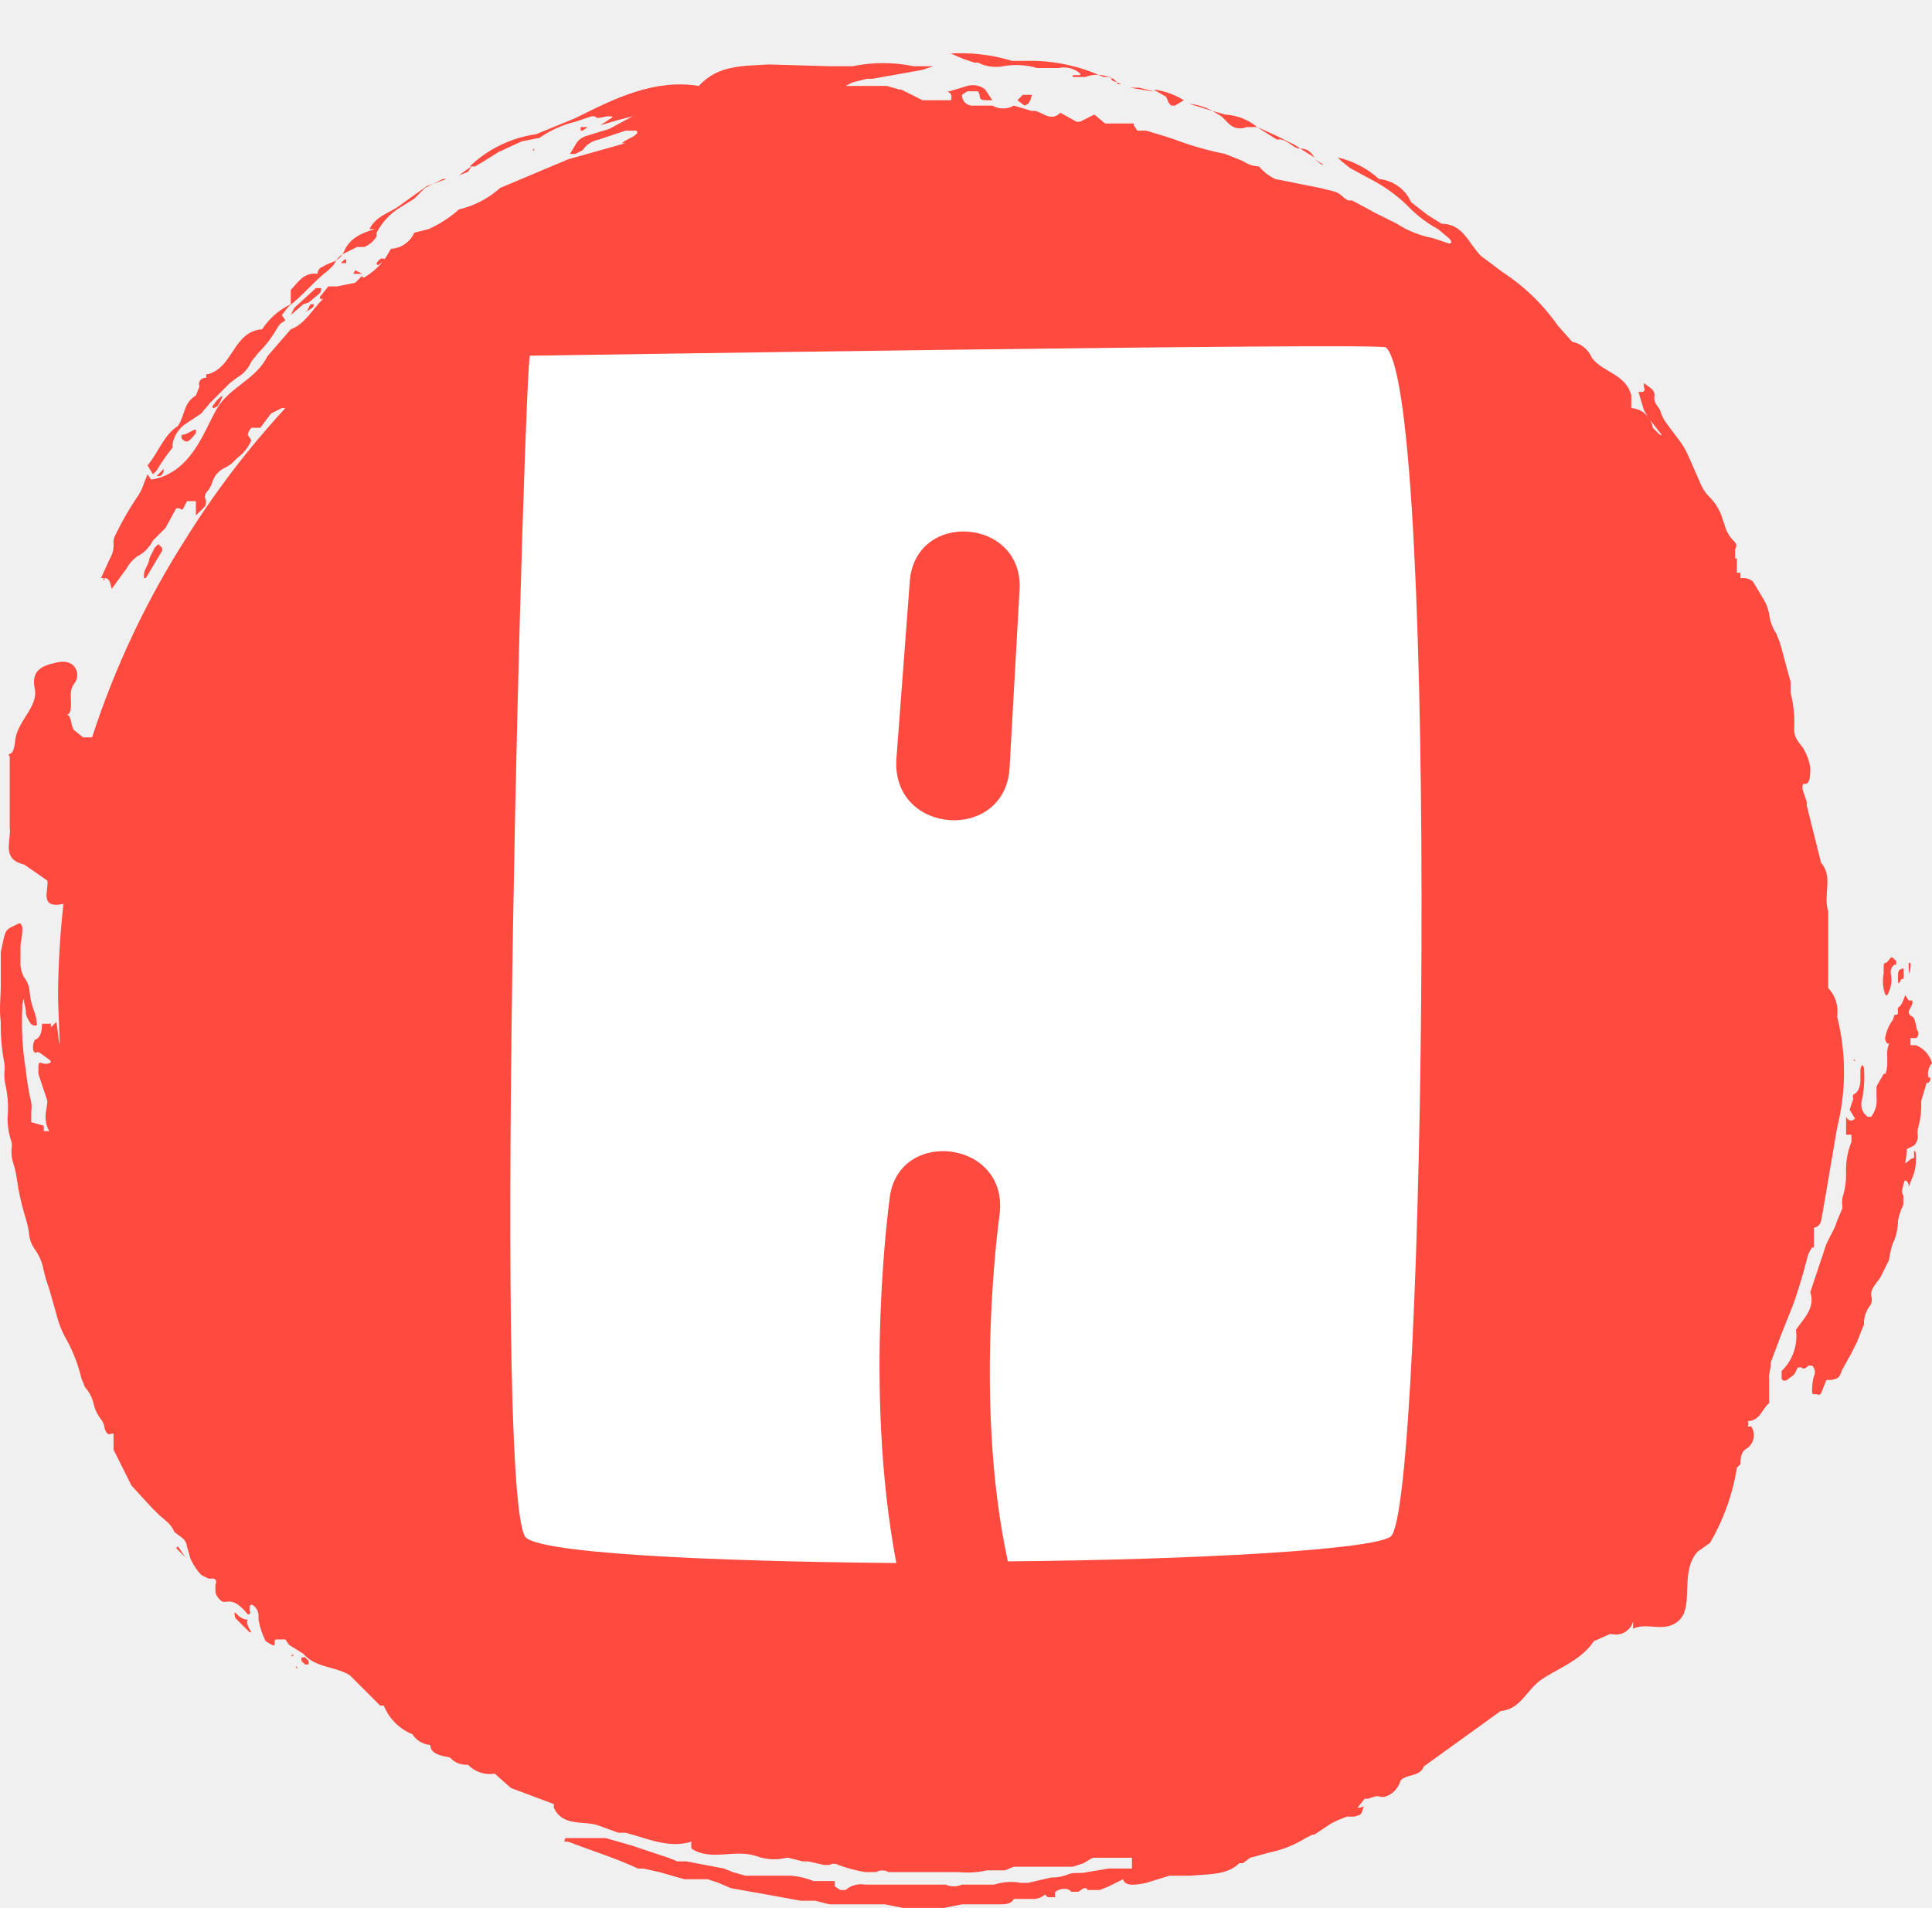
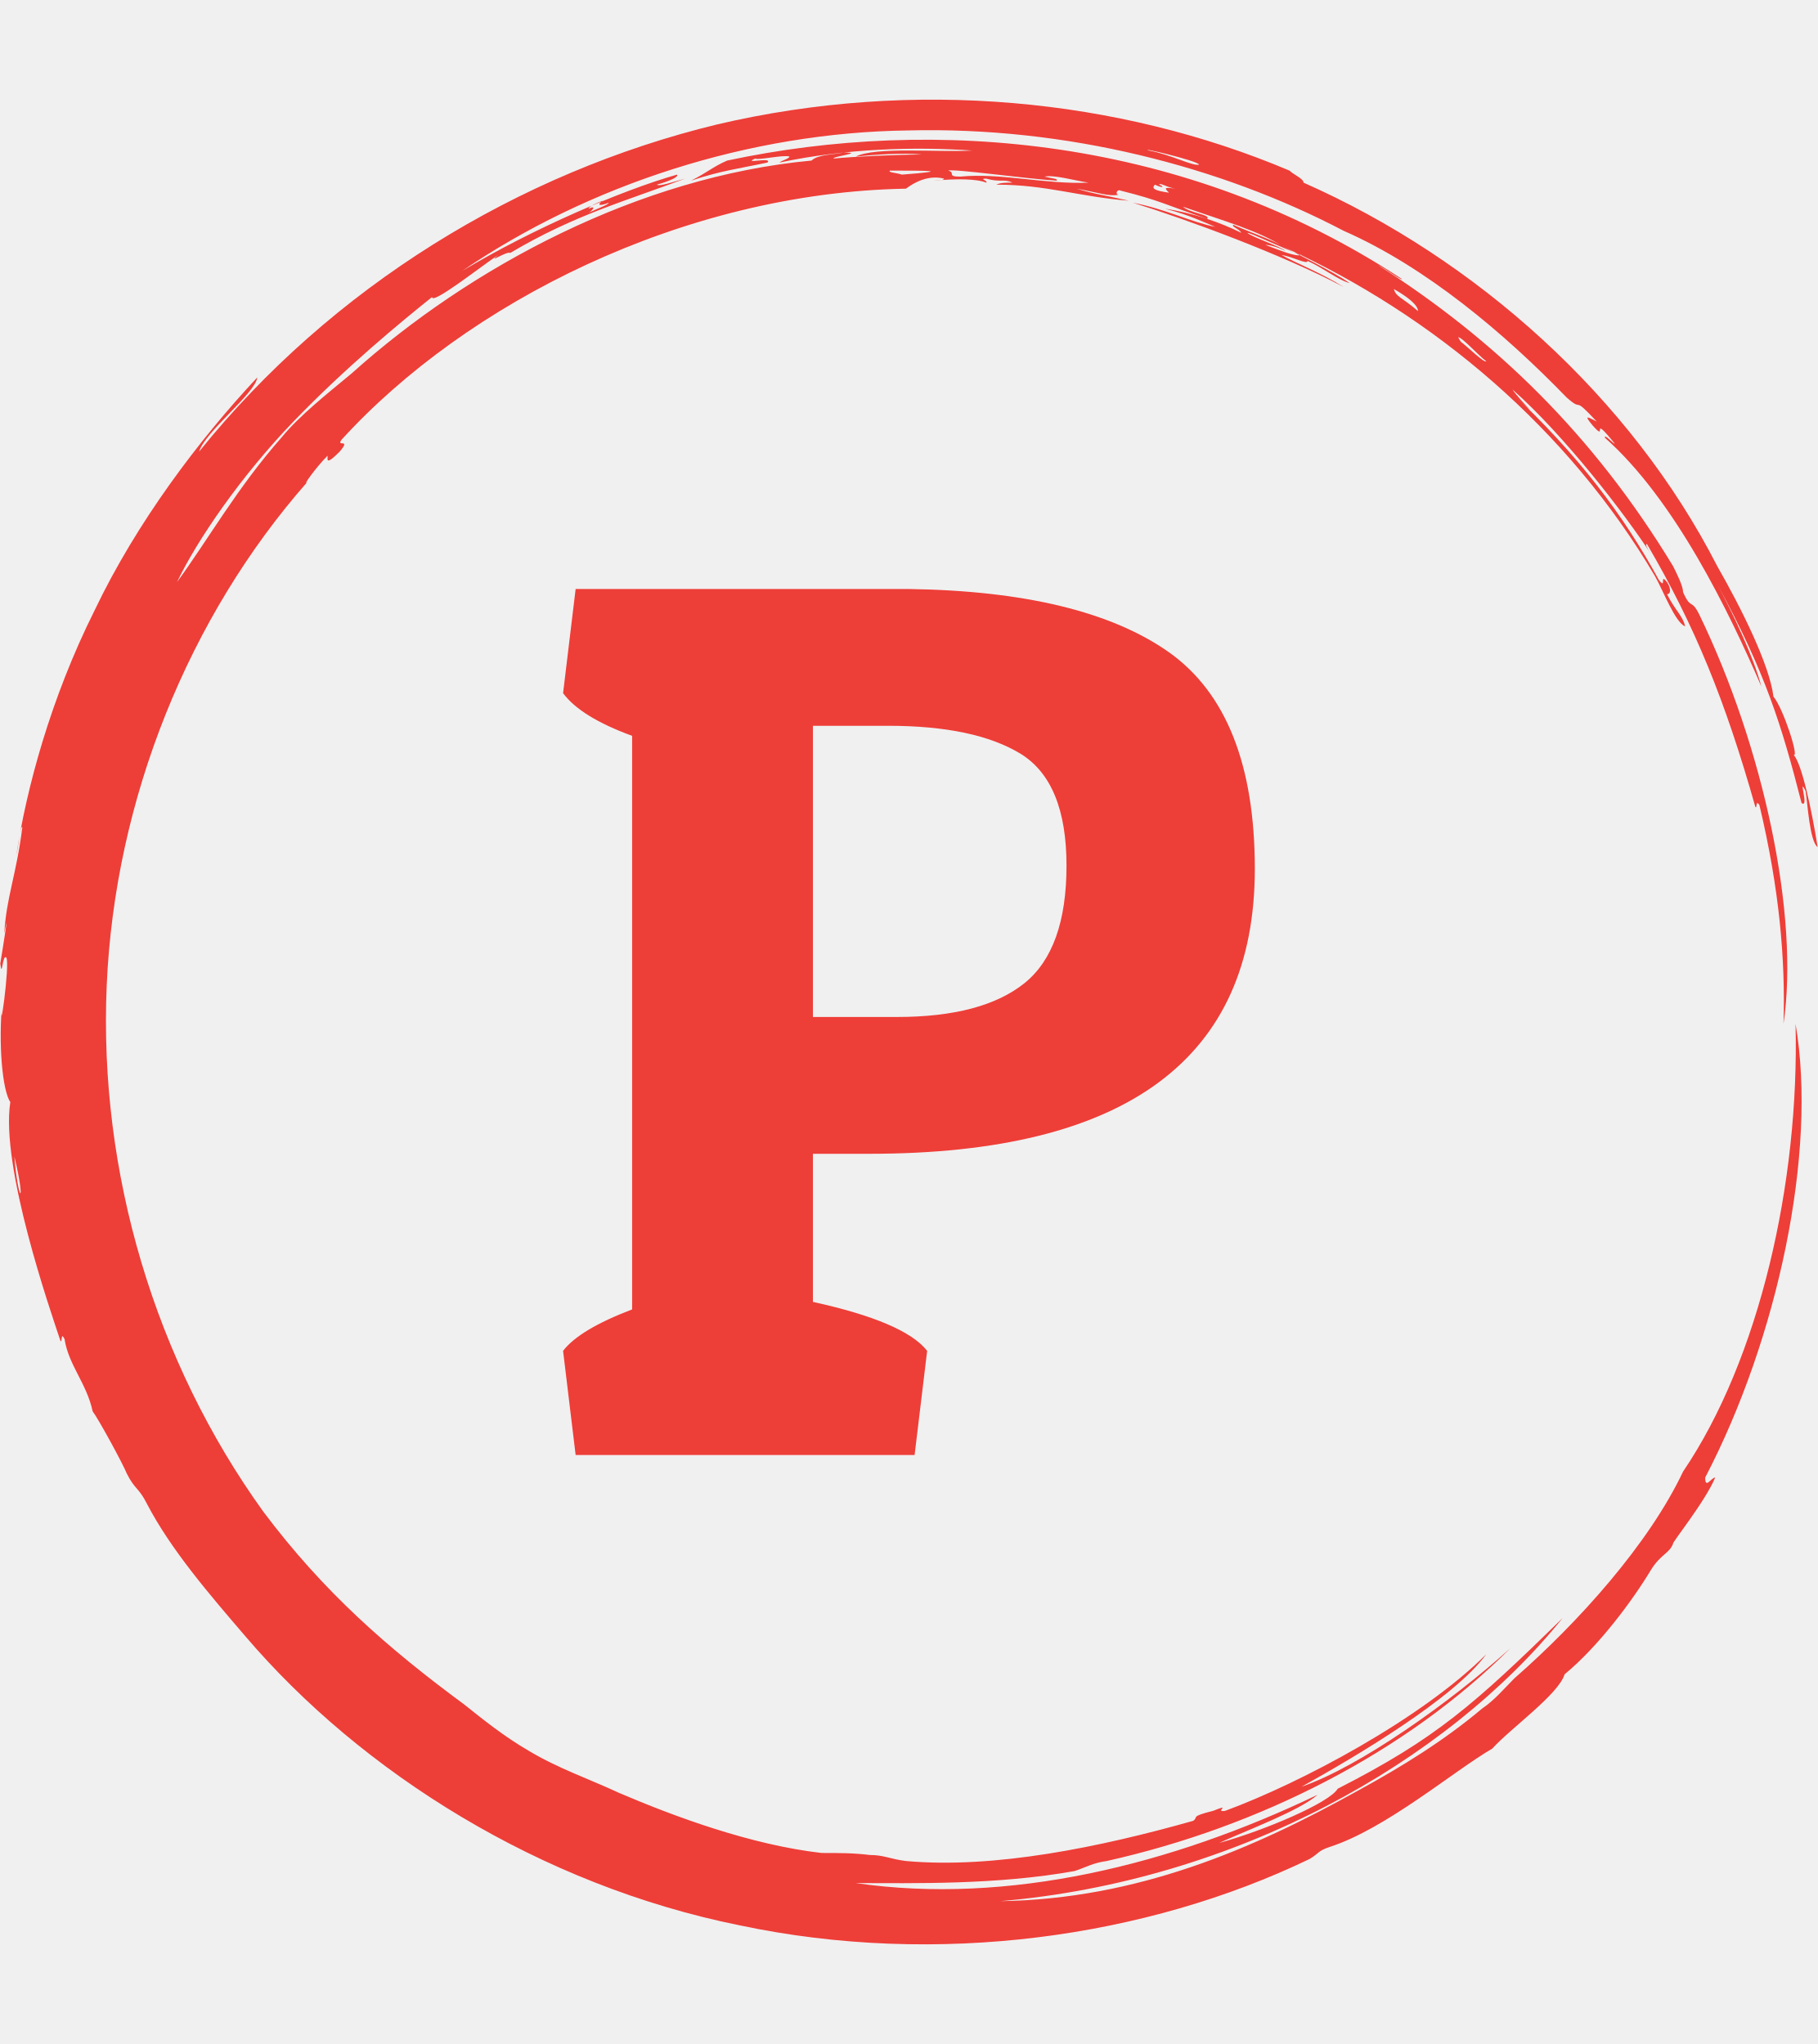
- <svg xmlns="http://www.w3.org/2000/svg" width="308.761" height="304.916" viewBox="0 0 106.008 104.687" class="css-1j8o68f" version="1.1" id="svg23">
-   <defs id="SvgjsDefs2684" />
-   <g id="SvgjsG2685" featurekey="rootContainer" transform="matrix(0.9820593,0,0,0.9820593,-0.05456052,0)" fill="#ff4a3f">
-     <g id="g17">
-       <path d="M19.8 15.3h.5l-.4-.2zm.5.1zm.8-.7c0 .1 0 .1.1.1l.4-.3c-.2-.1-.3-.1-.5.2zm.4-.2zm-4.1 2.3zm-.2.6l.3-.2c.1-.1.1-.2.1-.2h-.2l-.2.4c-.1-.1-.1 0 0 0zm2.2-2.9h-.1l-.2.2h.3zm-2.1 2.4l.6-.5c.1-.1.1-.2.1-.3h-.3l-1.2 1.1-.2.4.7-.6zm-1.1.8z" id="path3" />
-       <path d="M9.7 25v-.2a1.7 1.7 0 0 1 .7-1.1l.9-.6.5-.6.7-.7.4-.4.4-.3a1.9 1.9 0 0 0 .8-.9l.4-.5a5.9 5.9 0 0 0 1-1.3l.2-.3.3-.2-.2-.3.4-.5c.8-.6 1.4-1.4 2.2-2l.3-.3a1.4 1.4 0 0 1 .5-.6l.8-.4h.4a1.4 1.4 0 0 0 .7-.6V13a3.5 3.5 0 0 1 1.3-1.4l.8-.5.2-.2.4-.4 1-.5h.2l-1.1.4-1.4 1c-.6.5-1.4.6-1.8 1.4h.3c-.7.2-1.4.5-1.7 1.2s-.8.6-1.2.9a.4.4 0 0 0-.3.4c-.8-.1-1.1.5-1.5.9v.8a3.9 3.9 0 0 0-1.6 1.4c-1.6.1-1.6 2.1-3 2.5h-.1a.2.2 0 0 0 0 .2c-.3 0-.5.2-.4.5l-.2.5c-.7.4-.6 1.1-1 1.7-.8.5-1.1 1.5-1.7 2.2l.3.5.2-.2a11.6 11.6 0 0 1 .9-1.3zM53.9 3.3l.6.2h.2a2.2 2.2 0 0 0 1.4.2 4.1 4.1 0 0 1 1.9.1h1.2a1.4 1.4 0 0 1 1.2.3.1.1 0 0 1 0 .1H60a.1.1 0 0 0 0 .1h.7a1.8 1.8 0 0 1 1.3 0c.2 0 .1.1.2.2l.5.2h-.2c-.2-.4-.5-.4-.8-.4a9.7 9.7 0 0 0-4.3-.9h-.8A9.8 9.8 0 0 0 53 3h.2zm7.3 3.1zM50.3 4.7zm10.9 1.7h.2-.2zM19 14.7zm32.1-10zm17.6 2.2a.9.9 0 0 0 1 .2h.6a3.1 3.1 0 0 0-1.8-.7l-.7-.2.5.3zm-3.4-1.3c0 .1.1.2.2.3h.2l.5-.3a4.2 4.2 0 0 0-1.7-.6l.7.4zm7.4 2.7l.8.5c-.2-.3-.4-.5-.8-.5z" id="path5" />
-       <path d="M99 76.1l.6-1.6.6-1.5c.2-.5.6-1.8.8-2.6a1.7 1.7 0 0 1 .3-.7h.1v-1.1c.5-.1.4-.6.5-.9l.8-4.7a12.7 12.7 0 0 0 0-6.2 1.9 1.9 0 0 0-.5-1.6v-4.3c-.3-.9.3-1.9-.4-2.7L101 45a.4.4 0 0 0 0-.2l-.2-.6a.5.5 0 0 1 0-.4h.1c.3 0 .3-.5.3-.9a3 3 0 0 0-.4-1.1l-.3-.4a1.1 1.1 0 0 1-.2-.7 6.7 6.7 0 0 0-.2-2v-.6c-.2-.7-.4-1.5-.6-2.2l-.2-.5a2.5 2.5 0 0 1-.4-1.1 2.5 2.5 0 0 0-.3-.8l-.6-1a.8.8 0 0 0-.6-.2h-.1V32h-.2v-.8H97V31a.4.4 0 0 0 0-.1v-.2c.1-.2.1-.3-.1-.5a1.8 1.8 0 0 1-.4-.6l-.2-.6a2.9 2.9 0 0 0-.7-1.2 2.2 2.2 0 0 1-.5-.7l-.7-1.6a4.3 4.3 0 0 0-.6-1l-.6-.8a2.4 2.4 0 0 1-.4-.8l-.2-.3a.6.6 0 0 1-.1-.5.5.5 0 0 0-.2-.4l-.4-.3v.2c.1.2 0 .3-.1.3h-.2l.3 1 .3.5.7.9h-.1l-.2-.2-.2-.2a1.3 1.3 0 0 0-1.2-1.1v-.7c-.3-1.2-1.6-1.3-2.2-2.1a1.5 1.5 0 0 0-1.1-.9l-.8-.9a11.3 11.3 0 0 0-3.1-3l-.8-.6-.4-.3c-.7-.7-1-1.8-2.2-1.8l-.8-.5-.9-.7a2.2 2.2 0 0 0-1.8-1.3 5.1 5.1 0 0 0-2.3-1.2l.2.2.5.4 1.3.7a8.5 8.5 0 0 1 2.1 1.6 6.8 6.8 0 0 0 1.5 1.1l.6.5c.1.1.2.2.1.3H81l-.9-.3a5.6 5.6 0 0 1-2-.8l-1.2-.6-1.3-.7h-.2c-.3-.1-.4-.4-.8-.5l-.8-.2-2.5-.5a2.6 2.6 0 0 1-.9-.7 1.7 1.7 0 0 1-.9-.3l-1-.4a18.1 18.1 0 0 1-2.8-.8l-.6-.2-1-.3h-.5l-.2-.3v-.1h-1.6l-.6-.5-.4.2-.4.2h-.2l-.9-.5c-.6.6-1.1-.2-1.6-.1l-1-.3a1.2 1.2 0 0 1-1.2 0h-1.2a.6.6 0 0 1-.5-.6l.3-.2h.6a.7.7 0 0 1 .1.3c0 .2.2.2.5.2h.2l-.4-.6a1.1 1.1 0 0 0-1-.2l-1 .3H53c.3.2.2.3.2.5h-1.6l-.4-.2-.8-.4h-.1l-.7-.2h-2.3l.4-.2.8-.2h.3l1.7-.3 1.1-.2.6-.2h-1.1a8.4 8.4 0 0 0-3.4 0h-1.3L43 3.6c-1.4.1-2.8 0-3.9 1.2-2.5-.4-4.7.7-6.9 1.8l-2.2.9a6.7 6.7 0 0 0-3.7 1.8h.3l.5-.3.8-.5 1.3-.6 1-.2a6 6 0 0 1 2-.9l.9-.3h.2c.1.2.5 0 .7 0h.2c.1 0 .1.1 0 .1l-.6.4 1-.3.8-.2-1.3.7-1.3.4a1 1 0 0 0-.6.5l-.3.5h.3l.4-.2a1.4 1.4 0 0 1 .9-.6l1.5-.5h.5a.1.1 0 0 1 .1.2c-.2.2-.6.3-.8.5h.2l-3.2.9-3.8 1.6a5.2 5.2 0 0 1-2.3 1.2 6.6 6.6 0 0 1-1.7 1.1l-.8.2a1.5 1.5 0 0 1-1.3.9l-.3.5a3.7 3.7 0 0 1-1.2 1.1h-.1v-.1l-.2.2-.2.2-1 .2h-.5l-.4.5c-.1.1-.1.2 0 .2h.1c-.6.6-1 1.4-1.8 1.7L15 19.9c-.6 1.2-1.8 1.6-2.6 2.6s-1.4 3.9-3.9 4.3l-.2-.3-.2.5a2.7 2.7 0 0 1-.4.8 16.9 16.9 0 0 0-1.2 2.1.8.8 0 0 0-.1.5 1.4 1.4 0 0 1-.2.8l-.5 1.1h.2c.3 0 .3.3.4.6l.8-1.1a2.2 2.2 0 0 1 .6-.7 2 2 0 0 0 .9-.9l.3-.3.4-.4.6-1.1h.2c.1.1.1.1.2 0l.2-.4h.5v.8l.5-.5a.5.5 0 0 0 0-.5.4.4 0 0 1 .1-.3 1.5 1.5 0 0 0 .3-.5 1.3 1.3 0 0 1 .8-.9l.3-.2.3-.3a2.4 2.4 0 0 0 .8-1l-.2-.3c0-.1.1-.3.2-.4h.5l.6-.8.6-.3h.2a48.8 48.8 0 0 0-5.5 7.2h-.1.1a48.4 48.4 0 0 0-5.3 11.2h-.5l-.5-.4c-.2-.2-.1-.7-.4-.9h.1c.3-.5-.1-1.2.3-1.7s.1-1.4-.9-1.2-1.5.5-1.3 1.5-1 1.8-1.1 2.9-.5.5-.3.9v3.9c.1.8-.5 1.8.8 2.1l1.3.9c.1.5-.5 1.6.9 1.3a49.2 49.2 0 0 0-.3 5c0 1.1.1 2.2.1 3.3v-.4c-.1-.4-.1-.8-.2-1.3l-.3.3v-.2h-.5c0 .5-.1.8-.4.9a.9.9 0 0 0-.1.5c0 .1.1.3.2.2s.4.2.7.4-.2.3-.4.2-.2.1-.2.3v.3l.5 1.5c0 .3-.1.6-.1.9a1.7 1.7 0 0 0 .2.8h-.3v-.3l-.7-.2v-.6a1.5 1.5 0 0 0 0-.5 14.6 14.6 0 0 1-.3-1.8 16.6 16.6 0 0 1-.2-3.5.9.9 0 0 1 .1-.5v.2a2.9 2.9 0 0 1 .1.5.8.8 0 0 0 .1.4c.1.2.2.4.4.4s.1-.1.1-.2a2.1 2.1 0 0 0-.1-.5 4.2 4.2 0 0 1-.3-1.3 1.5 1.5 0 0 0-.3-.7 1.6 1.6 0 0 1-.2-.9v-.8c0-.3.1-.6.1-.9a.5.5 0 0 0-.1-.4h-.1c-.8.4-.7.2-1 1.6V55c0 .7-.1 1.4 0 2.1a10.8 10.8 0 0 0 .2 2.3 1.8 1.8 0 0 1 0 .5 3.1 3.1 0 0 0 .1.9 5.9 5.9 0 0 1 .1 1.3 3.9 3.9 0 0 0 .2 1.7 1.2 1.2 0 0 1 0 .4 2.1 2.1 0 0 0 .1.8 4.9 4.9 0 0 1 .2.9 14 14 0 0 0 .5 2.2 5 5 0 0 1 .2 1 1.7 1.7 0 0 0 .3.7 2.9 2.9 0 0 1 .5 1.2 8.5 8.5 0 0 0 .3 1l.4 1.4a5.4 5.4 0 0 0 .6 1.5 8.5 8.5 0 0 1 .8 2.1l.2.5a2.1 2.1 0 0 1 .5 1 2.1 2.1 0 0 0 .4.8 1 1 0 0 1 .2.5c.1.3.2.4.4.3h.1v.9l.5 1 .5 1 1.1 1.2.4.4c.3.3.7.5.9 1l.4.3a.7.7 0 0 1 .3.5l.2.7a3.3 3.3 0 0 0 .6.9l.4.2h.3a.2.2 0 0 1 .1.3 2.5 2.5 0 0 0 0 .5.9.9 0 0 0 .4.5h.2c.4-.1.8.2 1.2.7h.1c0-.1.1-.1 0-.2v-.2c0-.1.1-.2.2-.1a.7.7 0 0 1 .3.6v.2a4.3 4.3 0 0 0 .4 1.2c.5.3.5.3.5.1s0-.2.2-.2h.4l.2.3.8.5c.7.8 1.8.7 2.6 1.2l1.7 1.7h.2a2.9 2.9 0 0 0 1.6 1.6 1.3 1.3 0 0 0 1 .6c0 .5.6.6 1.1.7a1.2 1.2 0 0 0 .8.4h.2a1.7 1.7 0 0 0 1.5.5l.9.8 2.4.9v.2c.5 1.1 1.7.7 2.5 1l1.1.4h.4c1.2.3 2.4.9 3.7.5a.7.7 0 0 0 0 .4c1.1.7 2.4 0 3.6.4a2.9 2.9 0 0 0 1.7.1h.1l.8.2h.3l.9.2h.3a.5.5 0 0 1 .5 0 7.9 7.9 0 0 0 1.5.4h.6a.7.7 0 0 1 .7 0h3.9a5 5 0 0 0 1.6-.1h1l.5-.2H60l.6-.2.5-.3h2.2v.6H62l-1.2.2c-.4.1-.7 0-1 .1a2.4 2.4 0 0 1-1 .2l-1.3.3h-.4a3.1 3.1 0 0 0-1.5.1h-1.8a1.1 1.1 0 0 1-.9 0h-4.5a1.3 1.3 0 0 0-1.1.3H47l-.3-.2v-.3h-1.2a4.1 4.1 0 0 0-1.3-.3h-2.5l-.7-.2-.5-.2-2.1-.4h-.5l-.5-.2-2.1-.7-1.4-.4h-2.2c-.1 0-.1.1-.1.2h.2c1.3.5 2.6.9 3.9 1.5h.3l.9.2 1.4.4h1.3l.6.2.7.3 1.7.3 1.1.2 1.1.2h.8l.8.2h3.1l1 .2h2.3l1-.2H56c.4 0 .6-.1.7-.3h1a1 1 0 0 0 .8-.3c-.1.1 0 .1.1.2h.4v-.2c0-.1 0-.1.2-.2s.6-.1.7.1h.4l.3-.2c.2 0 .2 0 .2.1h.7l.5-.2.8-.4c.1.3.4.4 1.3.2l1.3-.4h1.2c.9-.1 2 0 2.7-.7h.2l.4-.3 1.1-.3a6.1 6.1 0 0 0 2-.8l.4-.2h.1l.9-.6.4-.2.5-.2h.4c.4-.1.4-.1.5-.4s0-.1-.2-.1h-.1l.4-.5h.2c.3-.1.5-.2.7-.1h.2a1.3 1.3 0 0 0 .9-.9c.3-.4 1.1-.2 1.3-.8l4.3-3.1c1.1-.1 1.4-1.1 2.2-1.7s2.3-1.1 3-2.2l.9-.4h.1a1 1 0 0 0 1.2-.7v.4c.8-.4 1.8.3 2.6-.5s0-2.7 1-3.8l.7-.5a12.1 12.1 0 0 0 1.5-4.2l.2-.2c0-.3 0-.7.4-.9a.9.9 0 0 0 .2-1.2h-.2a.3.3 0 0 0 0-.3c.7 0 .8-.7 1.2-1V77a.5.5 0 0 1 0-.2 3.8 3.8 0 0 0 .1-.7zM5.9 32.2z" id="path7" />
-       <path d="M26.4 9.3l-.3.2-.4.3.5-.2zm6.1-2h.1l.3-.2h-.4zm-2.6 1l-.1.1h.1v-.1zm-1.5 1.4zm1.3-.2zm-6.3 3.1zM9.2 26.2l-.4.4H9a.4.4 0 0 0 .2-.4zm3-3.5a2.1 2.1 0 0 0 .3-.6 1.5 1.5 0 0 0-.5.5c-.1.1-.1.2 0 .2zM11 24.2V24c-.2 0-.5.3-.8.3v.2c.3.3.4.2.8-.3zm3 66.2zM73.9 9.2h.1l-.5-.3zm-2.5-1.4c.5-.1.8.4 1.2.5h.1l-.3-.2-1-.5-1.1-.5.3.2zM52.8 3.1zm11.7 2h-.1l-1.2-.2h.5zm2 .7l1.3.4a3.3 3.3 0 0 0-1.3-.4zm-9 0a1 1 0 0 0 .2-.5h-.5l-.3.3.4.3zm9 1.6zM49.9 4.2zm2.9.7zM48.5 4zm13.8 2.1a.5.5 0 0 0 0 .1zm44.8 52.3h-.3V58h.3c.1 0 .2-.3.1-.4s-.1-.7-.3-.8a.3.3 0 0 1-.2-.3l.2-.4a.4.4 0 0 0 0-.2h-.2l-.2-.3c-.1.3-.2.6-.4.7a.5.5 0 0 0 0 .2c0 .1 0 .2-.1.2h-.1a1.1 1.1 0 0 1-.1.3 2.3 2.3 0 0 0-.4.9.4.4 0 0 0 .1.4h.1a1.7 1.7 0 0 0-.1.8v.4a1.8 1.8 0 0 1-.1.5h-.1l-.4.7v.6a1.5 1.5 0 0 1-.3 1.1h-.2l-.2-.2a.9.9 0 0 1-.1-.8 6.5 6.5 0 0 0 .1-1.7c0-.1-.1-.2-.1-.2a.5.5 0 0 0-.1.3v.6c0 .2-.1.6-.3.7s-.1.2-.1.3l-.2.6.3.5c-.2.2-.4.1-.5-.1v1h.3v.4a4.2 4.2 0 0 0-.3 1.4 3.3 3.3 0 0 0 0 .4 4 4 0 0 1-.2 1.3 2 2 0 0 0 0 .6l-.3.7a3.2 3.2 0 0 1-.3.7l-.3.6-.9 2.7c.3.9-.4 1.5-.8 2.1a2.7 2.7 0 0 1-.8 2.3v.4c0 .1.1.2.3.1l.4-.3.2-.4h.2c.1.1.2.1.4-.1h.2a.5.5 0 0 1 .1.6 2.9 2.9 0 0 0-.1.8c0 .1 0 .2.1.2h.2c.1.1.2 0 .3-.3l.2-.5h.3c.4-.1.4-.1.6-.6l.5-.9.3-.6.4-1a1.6 1.6 0 0 1 .3-1 .6.6 0 0 0 .1-.6c0-.2 0-.3.2-.6l.3-.4.5-1a4.7 4.7 0 0 1 .2-.9 3 3 0 0 0 .3-1.3 3.8 3.8 0 0 1 .3-.9v-.5c-.1-.2-.1-.2 0-.6s.1-.2.2-.2a.4.4 0 0 1 .1.3l.2-.5a2.3 2.3 0 0 0 .2-.9v-.3c0-.1 0-.3-.1-.3v.4c-.2 0-.3.2-.5.3a6.4 6.4 0 0 0 .1-.8l.4-.2a.7.7 0 0 0 .2-.6 1.4 1.4 0 0 1 0-.3 4.8 4.8 0 0 0 .2-1.4v-.2l.3-1h.1a.3.3 0 0 0 .1-.3h-.1a.9.9 0 0 1 .2-.8 1.5 1.5 0 0 0-.9-1zm-1.2 7.8zm-.2-9.9zm0 0zM9.1 30.8a.3.3 0 0 0 0-.2l-.2-.2-.2.2-.3.6c0 .3-.3.6-.3.9v.2h.1zm96.3 24.8h.1a1.7 1.7 0 0 0 .2-1.2.5.5 0 0 1 .2-.5h.1v-.2l-.2-.2h-.1c-.1.1-.2.3-.3.3s-.1.1-.1.3v.3a2.2 2.2 0 0 0 .1 1.2zM13.2 90.1c-.1 0 0 .2 0 .3l.8.8h.1c-.2-.3-.3-.6-.2-.7a.9.9 0 0 1-.5-.2zm.8.3zm92.3-35.7h.1a2 2 0 0 0 0-.6c-.3.1-.3.1-.3.6s.1.1.2 0z" id="path9" />
-       <path d="M106.7 62a.6.6 0 0 0 .1-.5c0-.1-.1-.2-.1-.1h-.2v.2c0 .4.1.5.2.4zm.1-8.2h-.1v.6a1 1 0 0 0 .1-.6zM17.1 92.6h-.2v.2l.2.2h.2v-.2zm86.6-33.3c0-.1 0-.1-.1-.1zM9.9 86.5l.5.5-.4-.6z" id="path11" />
-       <circle cx="10.5" cy="87.1" transform="rotate(-24.8 10.4 87.159)" id="circle13" />
-       <path d="M9.7 30.1h-.1v.2-.2h.1zm83.2-6.6l-.2-.3h-.1zm-14.7 77.1zM5.9 32.2zm-.1.2a.3.3 0 0 0 .1-.2v.2zm1.9-4.9zM61.5 2.4zm42.8 58.2v.1-.1zM16.4 92.5h-.1c.1.1.2 0 .1-.1zm.2.7h.1l-.1-.1v.1zm73.9-71.3zm15.2 34.4zM14.6 91.7zm92.1-37zm-.8 11.4zM34.6 0z" id="path15" />
-     </g>
-   </g>
-   <g id="SvgjsG2686" featurekey="nameFeature-0" transform="matrix(2.284354,0,0,2.284354,27.98006,-5.60952)" fill="#ffffff">
-     <path d="M9.6 16.48 l-0.32 4.24 c-0.08 1.8 2.6 1.96 2.72 0.2 l0.24 -4.28 c0.12 -1.76 -2.56 -1.96 -2.64 -0.16 z M0.48 11 l0 0 c0.04 0 20.48 -0.32 20.56 -0.2 c1.28 1.12 0.96 27.8 0.12 28.56 c-0.4 0.32 -4.64 0.56 -9.2 0.6 c-0.84 -3.84 -0.2 -8.32 -0.2 -8.32 c0.24 -1.8 -2.44 -2.12 -2.64 -0.4 c0 0.04 -0.64 4.52 0.16 8.76 c-4.56 -0.04 -8.68 -0.24 -8.92 -0.64 c-0.8 -1.44 0 -28.28 0.12 -28.36 z" id="path20" />
+ <svg xmlns="http://www.w3.org/2000/svg" version="1.1" width="1500" height="1687" viewBox="0 0 1500 1687">
+   <g transform="matrix(1,0,0,1,0,0)">
+     <svg viewBox="0 0 320 360" data-background-color="#ffffff" preserveAspectRatio="xMidYMid meet" height="1687" width="1500">
+       <g id="tight-bounds" transform="matrix(1,0,0,1,0,0)">
+         <svg viewBox="0 0 320 360" height="360" width="320">
+           <g>
+             <svg />
+           </g>
+           <g>
+             <svg viewBox="0 0 320 360" height="360" width="320">
+               <g>
+                 <path d="M219.58 41.008c0.707 0 6.365 2.829 9.547 3.89-1.061 0.354-3.536-0.707-6.365-1.768 0.707 0 2.122 0.354 3.536 1.06-0.707-0.707-6.011-2.475-6.718-3.182M166.895 30.047c1.061-0.354 13.436 1.414 19.094 1.768 0.354-0.354-0.707-0.354-2.122-0.707 1.768-0.354 5.304 0.707 7.779 1.06-7.425 0.354-15.558-1.768-22.629-1.06-2.475 0-0.707-0.707-2.122-1.061M156.641 30.047c6.365 0 11.315 0 2.121 0.707-1.061-0.354-2.475-0.354-2.121-0.707M256.707 59.395c0.707 0 3.536 3.182 4.95 4.243-0.354 0.354-3.182-2.475-4.596-3.536 0.354 0.354 0 0-0.354-0.707M249.635 54.798c-2.829-2.475-3.889-2.475-4.243-3.889 2.475 1.414 4.243 2.829 4.243 3.889M204.022 32.522c0.354-0.354 1.061 0.354 2.829 0.707-2.122-0.354-1.768 0-1.061 0.707-2.475-0.354-3.182-0.707-2.475-1.414 1.414 0.707 1.768 0.354 0.707 0M103.602 36.765c0-0.354 1.414-1.061 2.475-1.414-1.061 0.707-0.707 1.061 1.061 0.353 0 0.354-2.122 1.061-3.536 1.768 0.707-0.354 1.414-1.414 0-0.707M211.094 28.986c-1.061 0.354-4.95-1.768-8.84-2.475-2.122-0.707 8.486 1.768 8.84 2.475M2.475 203.66c2.122 8.84 0.707 8.486 0 0M2.829 150.621c0.354-1.414 0.707-5.304 1.06-4.95-1.061 8.486-2.829 12.376-3.182 18.74 1.061-5.657-0.354 3.182-0.707 5.304 0.354 2.829 0.354-1.768 1.061-1.06 0.707 1.061-1.414 15.912-0.707 7.779-0.707 7.425 0 15.558 1.414 17.679-1.768 11.315 7.072 36.773 8.84 42.077 0.354 0.354 0-1.768 0.707-0.353 0.707 4.597 3.889 7.779 4.95 12.729 1.061 1.414 5.304 9.193 6.011 10.962 1.414 2.829 2.122 2.475 3.536 5.303 4.243 8.133 10.961 15.912 17.326 23.337 20.508 24.044 51.978 43.845 86.984 50.918 35.006 7.425 71.779 2.122 100.419-11.669 1.768-1.061 1.414-1.414 3.536-2.122 9.901-3.182 21.923-13.436 28.641-17.326 3.182-3.536 11.669-9.547 12.73-13.082 6.011-4.95 12.022-13.083 15.204-18.387 1.768-2.829 3.182-2.829 3.889-4.597-0.354 0 5.657-7.425 7.426-11.668-0.707 0-1.768 2.122-1.768 0 12.729-24.398 19.801-57.282 15.911-79.912 0.707 27.934-6.365 59.05-19.801 78.851-6.011 12.729-18.387 26.519-29.701 36.42-1.768 1.768-3.536 3.889-5.658 5.304-6.718 5.657-14.144 10.254-21.922 14.497-18.387 10.254-38.895 19.094-62.94 19.447 41.37-3.536 78.497-24.398 99.006-49.856-15.558 15.204-22.276 21.215-39.602 30.055-1.414 2.475-13.083 7.425-20.862 9.547 4.597-2.122 14.144-5.657 17.326-8.486-25.812 12.376-54.453 19.448-81.326 15.558 10.254 0 24.751 0.354 38.541-2.121 2.122-0.707 3.182-1.414 5.658-1.768 26.873-6.011 52.685-19.094 71.072-37.481-10.608 9.547-26.519 20.862-36.774 24.398 9.547-5.304 26.873-15.558 32.53-23.337-11.315 11.315-32.53 22.63-45.966 27.58-2.122 0.354 1.414-1.414-2.122 0-4.243 1.061-2.475 1.061-3.536 1.768-16.265 4.597-35.006 8.486-50.563 7.072-2.829-0.354-3.889-1.061-6.365-1.061-2.829-0.354-5.304-0.354-8.486-0.354-12.376-1.414-25.812-6.365-35.713-10.607-5.304-2.475-10.608-4.243-15.912-7.426-4.243-2.475-7.779-5.304-11.314-8.132-13.436-9.901-24.751-19.801-35.36-33.945-19.094-26.519-28.994-59.757-27.58-92.641 1.414-32.884 14.497-65.061 35.359-88.752-1.061 1.061 1.414-2.475 3.536-4.596 0 0.707-0.354 1.768 2.122-0.707 2.122-2.475-0.707-0.707 0.353-2.122 21.923-24.044 60.111-43.492 99.36-44.199 1.414-1.061 3.889-2.475 6.718-1.768 0 0.354-1.768 0.354-1.768 0.354 3.889-0.354 7.425-0.354 9.193 0.353 0.354-0.354-1.414-0.707 0-0.707 2.475 0.707 3.182 0 4.597 0.707-1.061 0-2.122 0-2.829 0.354 8.84 0 14.497 2.122 23.337 2.829-4.597-1.061-5.657-1.061-9.193-2.122 3.889 0.707 5.657 1.414 7.425 1.061-0.707 0-0.354-1.061 0.354-0.707 7.072 1.768 7.779 2.475 15.204 4.95 0.707-0.707-3.182-1.061-4.243-2.122 7.072 2.475 13.436 4.243 17.68 7.072-1.414-1.061-5.657-2.475-8.84-3.889-0.354 0.354 1.061 0.707 1.414 1.414-3.536-1.768-8.486-3.536-13.436-4.243 4.243 1.061 7.072 2.475 8.84 3.182-3.889-0.707-8.84-3.182-14.498-4.243 9.193 2.829 26.519 9.193 37.127 14.851-3.889-2.475-8.486-4.243-10.961-5.657 2.122 0.354 4.597 1.768 4.597 1.06 2.475 1.061 5.657 3.536 7.425 3.89-3.182-2.122-9.547-5.304-11.668-6.365 26.519 12.022 50.21 32.177 65.414 57.989 1.414 2.475 3.536 8.133 5.304 8.84-0.354-1.768-1.768-2.829-3.182-5.657 0.707 0 0.707-1.061 0-2.122-1.414-1.768 0 1.414-1.415-0.354-6.365-11.669-14.144-21.923-26.165-33.237 6.718 6.365 1.768 1.768 0.353-0.354 9.193 8.133 19.801 21.923 24.398 28.995-0.707-1.061-1.061-1.768-0.707-1.768 8.486 14.497 13.79 27.58 19.094 46.32 0.354 0.354 0-1.414 0.707-0.353 3.536 14.851 4.597 27.227 4.243 38.541 2.829-19.094-3.536-48.796-14.851-72.133-1.414-2.829-1.414-0.707-2.829-3.889 0-1.061-1.061-3.182-1.768-4.597-14.144-23.337-31.47-39.956-51.978-53.038 1.414 0.707 4.243 2.829 4.244 2.475-38.188-25.105-82.387-28.641-118.807-20.862-2.475 1.061-3.536 2.122-6.365 3.536 5.304-1.768 8.486-2.122 13.437-3.183 1.061-1.061-4.597 0.354-2.122-0.707 0.354 0.354 4.95-0.707 6.011-0.353 0 0.354-1.414 0.707-1.768 1.06 11.669-2.475 23.691-2.829 33.945-2.121-6.011 0.354-16.972-0.707-20.508 1.061 3.536-0.354 8.486-0.707 11.668-0.354-4.243 0-12.022 0.354-15.558 0.707-0.354-0.354 5.657-1.061 1.768-1.06-1.768 0.354-4.597 0.354-5.657 1.414-30.409 2.829-60.111 18.74-80.973 37.481-4.243 3.536-9.193 7.425-12.375 11.314-7.779 8.84-12.729 17.68-18.387 25.459 3.536-7.425 11.315-18.74 20.508-28.287 9.193-9.547 19.094-17.68 24.398-21.923 0 1.414 8.486-5.304 11.669-7.425-2.122 1.768 1.414-0.707 2.121-0.354 11.315-6.718 20.508-9.193 30.763-13.083-2.475 0.707-4.597 1.414-4.951 1.061 2.475-0.707 3.889-1.414 3.536-1.768-9.901 2.829-25.459 9.547-37.834 16.972 22.276-15.204 50.564-24.398 78.497-24.751 27.934-0.707 55.16 6.365 76.729 17.68 14.497 6.365 28.287 18.033 39.249 29.348 3.182 2.829 0.707-0.707 5.304 4.243-1.414-0.707-2.475-1.414-0.707 0.707 2.829 3.182-0.707-2.475 3.889 3.182-0.354 0-1.768-1.768-1.768-1.061 12.376 10.961 21.923 30.762 27.58 43.846-1.414-5.304-4.95-12.729-7.779-18.033 8.486 15.558 11.315 24.751 14.851 38.541 1.414 1.061-0.707-4.95 0.707-2.121 0.354 2.122 0.707 8.84 2.122 9.9-1.061-6.718-2.829-14.851-4.243-16.265 1.061 0.707-1.768-8.133-3.536-10.254-0.707-5.657-5.657-15.558-9.901-22.984-15.204-29.702-42.431-54.099-72.839-67.536 0-0.707-1.768-1.414-2.476-2.121-30.055-12.729-66.122-16.265-100.773-8.133-35.006 8.486-67.889 28.641-91.227 57.636 1.061-3.536 9.901-10.254 10.255-13.083-10.254 10.961-21.215 25.459-28.641 41.016-7.779 15.558-12.022 31.47-13.79 43.138" fill="#ee3e38" fill-rule="nonzero" stroke="none" stroke-width="1" stroke-linecap="butt" stroke-linejoin="miter" stroke-miterlimit="10" stroke-dasharray="" stroke-dashoffset="0" font-family="none" font-weight="none" font-size="none" text-anchor="none" style="mix-blend-mode: normal" data-fill-palette-color="tertiary" />
+               </g>
+               <g transform="matrix(1,0,0,1,85.83544,90)">
+                 <svg viewBox="0 0 148.329 180" height="180" width="148.329">
+                   <g>
+                     <svg viewBox="0 0 148.329 180" height="180" width="148.329">
+                       <g>
+                         <svg viewBox="0 0 148.329 180" height="180" width="148.329">
+                           <g>
+                             <svg viewBox="0 0 148.329 180" height="180" width="148.329">
+                               <g id="textblocktransform">
+                                 <svg viewBox="0 0 148.329 180" height="180" width="148.329" id="textblock">
+                                   <g>
+                                     <svg viewBox="0 0 148.329 180" height="180" width="148.329">
+                                       <g transform="matrix(1,0,0,1,0,0)">
+                                         <svg width="148.329" viewBox="-1.4 -37.5 33.55 40.5" height="180" data-palette-color="#ee3e38">
+                                           <path d="M13.8-12L13.8-12 11.55-12 11.55-6.1Q15.2-5.3 16.1-4.15L16.1-4.15 15.6 0 2.1 0 1.6-4.15Q2.25-5 4.35-5.8L4.35-5.8 4.35-28.65Q2.3-29.4 1.6-30.35L1.6-30.35 2.1-34.5 15.35-34.5Q22.3-34.4 25.73-31.98 29.15-29.55 29.15-23.35L29.15-23.35Q29.15-12 13.8-12ZM14.55-29.05L14.55-29.05 11.55-29.05 11.55-17.45 14.9-17.45Q18.3-17.45 19.98-18.8 21.65-20.15 21.65-23.48 21.65-26.8 19.83-27.93 18-29.05 14.55-29.05Z" opacity="1" transform="matrix(1,0,0,1,0,0)" fill="#ee3e38" class="wordmark-text-0" data-fill-palette-color="primary" id="text-0" />
+                                         </svg>
+                                       </g>
+                                     </svg>
+                                   </g>
+                                 </svg>
+                               </g>
+                             </svg>
+                           </g>
+                         </svg>
+                       </g>
+                     </svg>
+                   </g>
+                 </svg>
+               </g>
+             </svg>
+           </g>
+           <defs />
+         </svg>
+         <rect width="320" height="360" fill="none" stroke="none" visibility="hidden" />
+       </g>
+     </svg>
  </g>
</svg>
